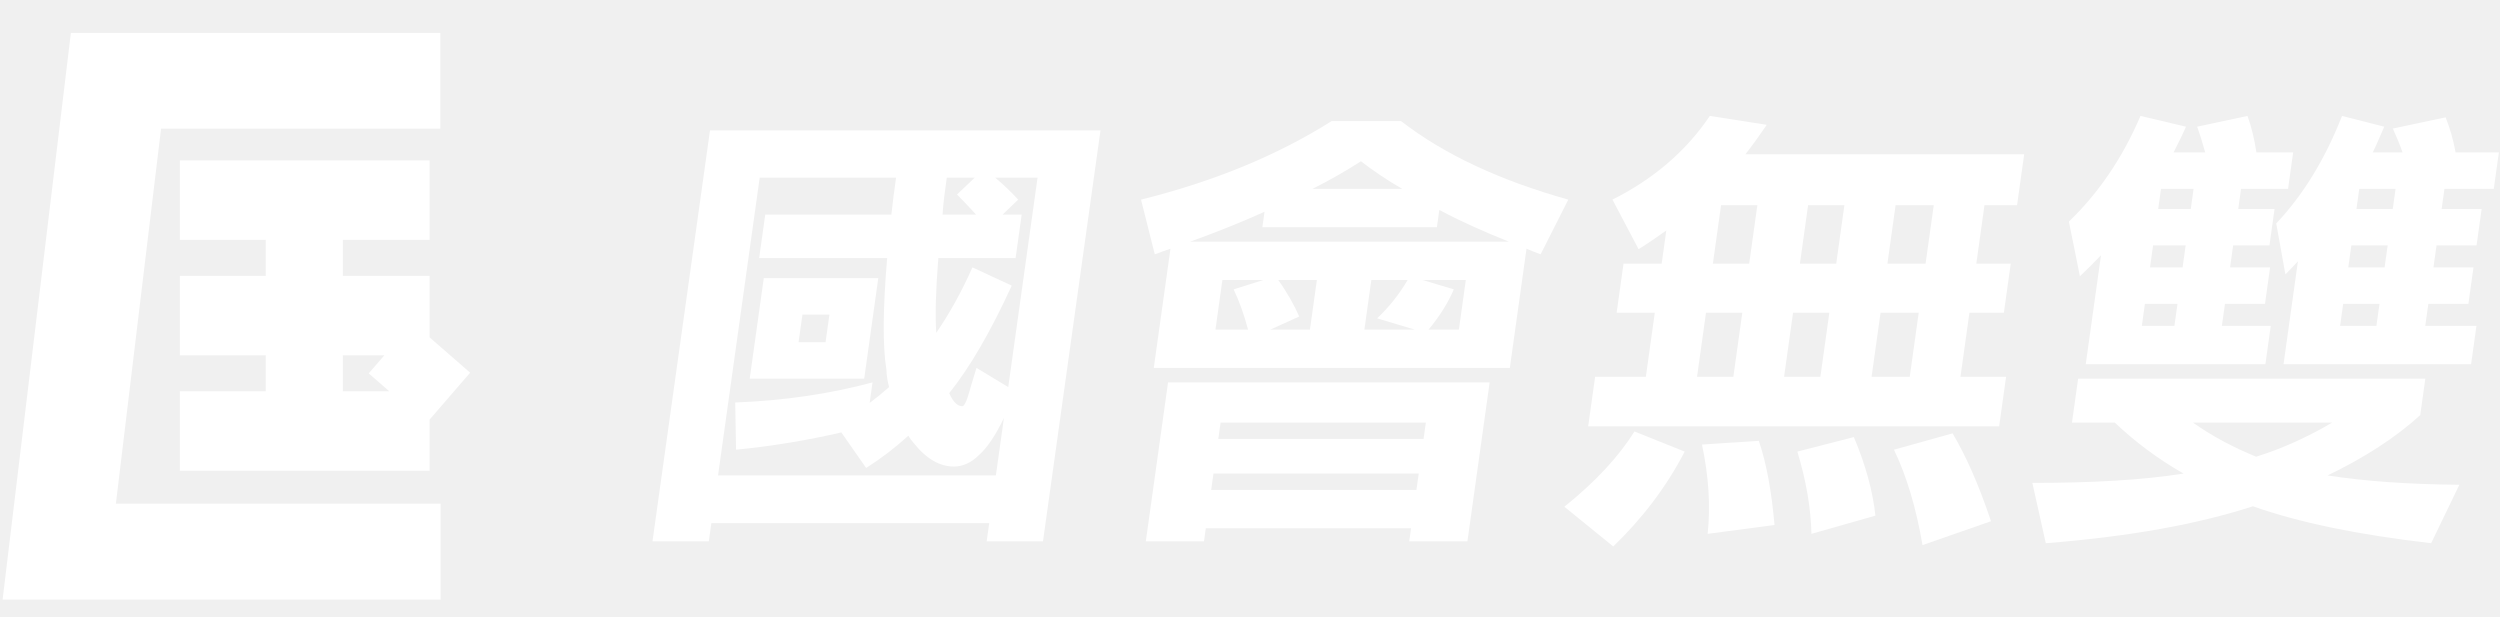
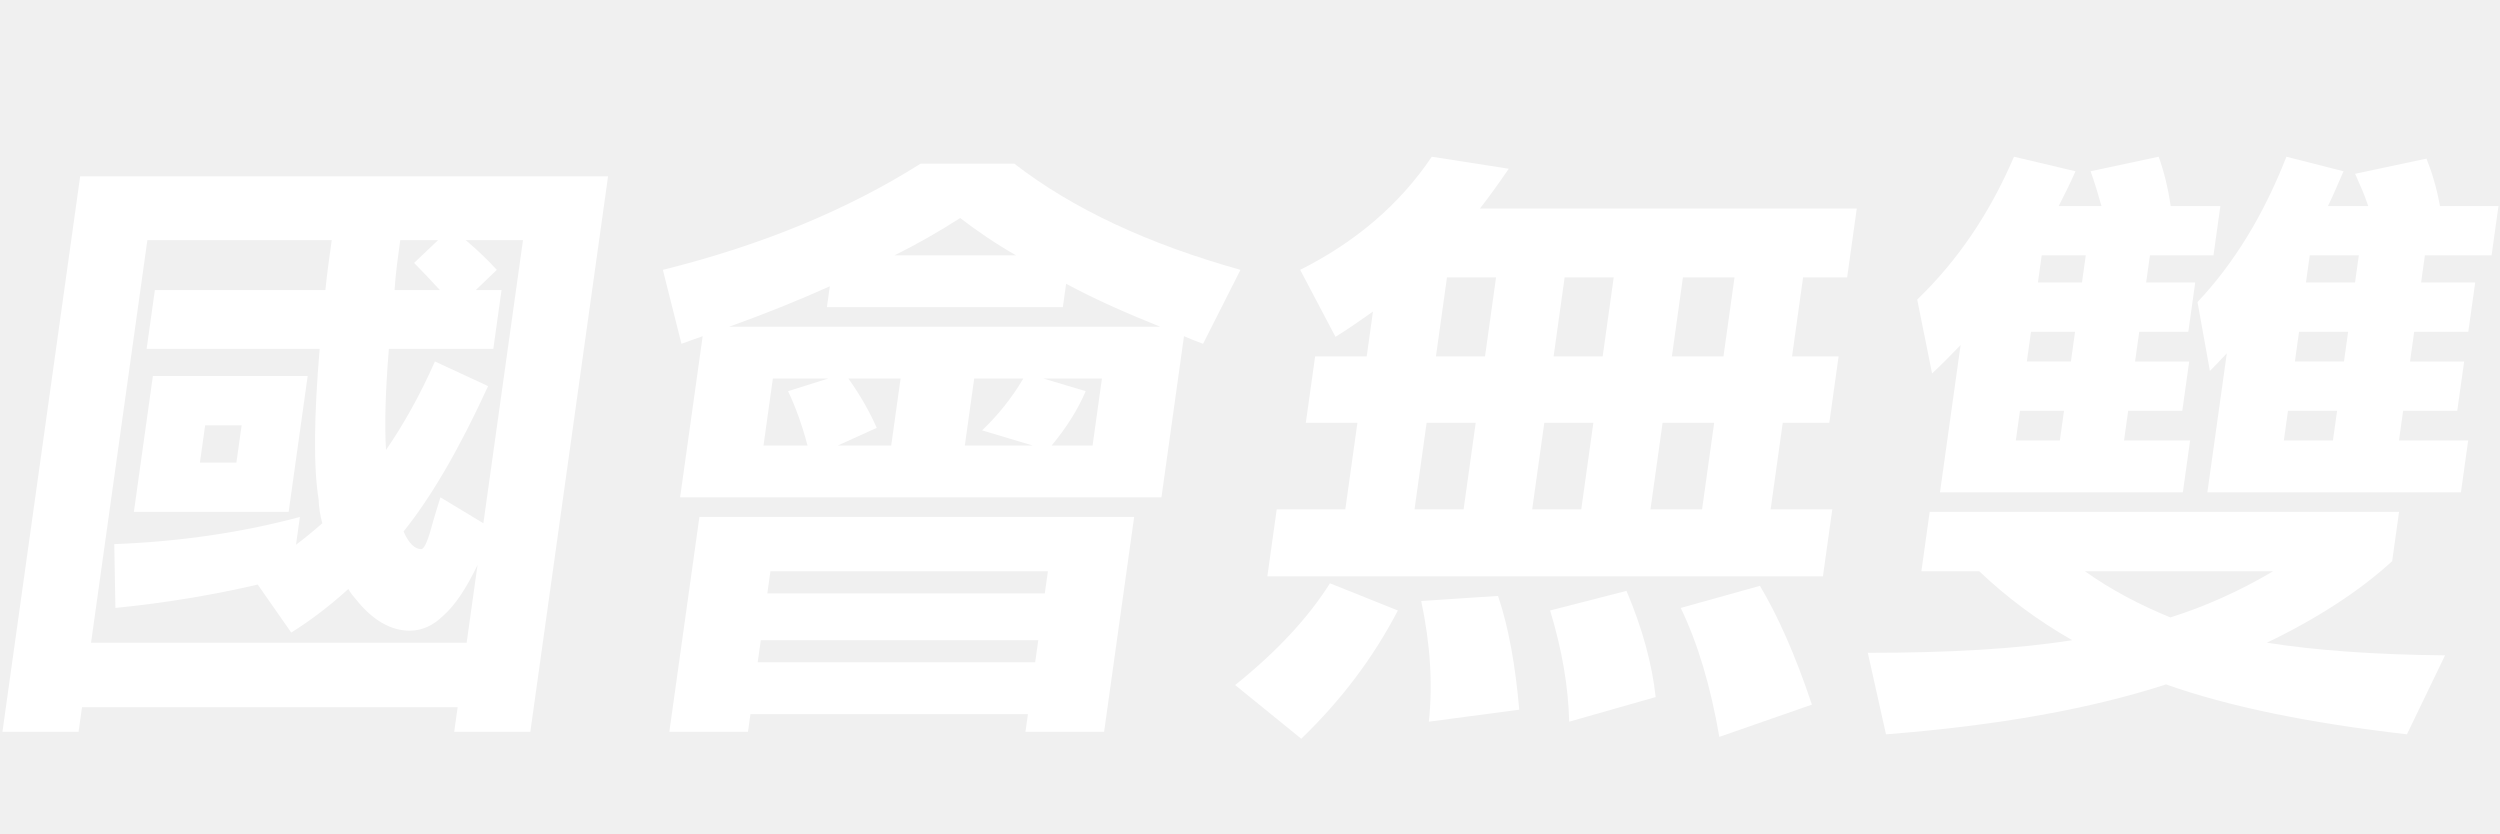
- <svg xmlns="http://www.w3.org/2000/svg" width="146px" height="36px" viewBox="0 0 146 36" version="1.1">
+ <svg xmlns="http://www.w3.org/2000/svg" width="108px" height="36px" viewBox="0 0 108 36" version="1.1">
  <description>Created with Sketch (http://www.bohemiancoding.com/sketch)</description>
  <defs />
  <g id="Page-1" stroke="none" stroke-width="1" fill="none" fill-rule="evenodd">
-     <g id="cclogo" transform="translate(0, 2)" fill="#FFFFFF">
-       <g id="Group" transform="translate(38.12739, 4.669811)">
-         <path d="M22.783,24.944 L19.494,24.944 L19.643,23.88 L3.416,23.88 L3.267,24.944 L-0.022,24.944 L3.336,0.947 L26.141,0.947 L22.783,24.944 L22.783,24.944 Z M20.032,21.095 L20.502,17.737 C20.004,18.774 19.524,19.484 19.028,19.921 C18.586,20.358 18.093,20.576 17.577,20.576 C16.761,20.576 15.98,20.139 15.24,19.211 C15.124,19.075 15.007,18.938 14.921,18.774 C14.142,19.484 13.32,20.112 12.455,20.658 L11.006,18.583 C9.124,19.02 7.063,19.375 4.858,19.593 L4.809,16.836 C7.705,16.727 10.399,16.317 12.828,15.662 L12.66,16.863 C13.025,16.59 13.424,16.262 13.796,15.935 C13.706,15.608 13.647,15.253 13.639,14.925 C13.406,13.478 13.44,11.294 13.682,8.4 L6.207,8.4 L6.563,5.862 L13.929,5.862 C14.001,5.152 14.1,4.442 14.203,3.705 L6.239,3.705 L3.806,21.095 L20.032,21.095 L20.032,21.095 Z M13.164,9.574 L12.342,15.444 L5.656,15.444 L6.477,9.574 L13.164,9.574 L13.164,9.574 Z M10.311,11.704 L8.735,11.704 L8.509,13.314 L10.085,13.314 L10.311,11.704 L10.311,11.704 Z M21.335,4.988 L20.425,5.861 L21.539,5.861 L21.184,8.4 L16.672,8.4 C16.521,10.256 16.481,11.703 16.549,12.768 C17.3,11.676 18.023,10.393 18.661,8.946 L20.958,10.011 C19.706,12.741 18.492,14.816 17.307,16.29 C17.533,16.809 17.798,17.054 18.07,17.054 C18.178,17.054 18.325,16.782 18.491,16.181 C18.491,16.181 18.606,15.744 18.899,14.816 L20.754,15.935 L22.466,3.705 L19.992,3.705 C20.479,4.114 20.934,4.551 21.335,4.988 L21.335,4.988 Z M16.918,5.861 L18.875,5.861 C18.497,5.452 18.143,5.07 17.762,4.688 L18.796,3.705 L17.165,3.705 C17.058,4.469 16.956,5.206 16.918,5.861 L16.918,5.861 Z" id="Shape" />
-         <path d="M43.692,0.401 C46.193,2.34 49.459,3.868 53.461,4.988 L51.845,8.182 C51.534,8.073 51.278,7.963 51.021,7.854 L50.047,14.816 L29.253,14.816 L30.228,7.854 C29.913,7.964 29.599,8.073 29.312,8.182 L28.508,4.988 C32.789,3.923 36.482,2.394 39.642,0.401 L41.68,0.401 L43.692,0.401 L43.692,0.401 Z M47.57,24.944 L44.172,24.944 L44.279,24.18 L32.292,24.18 L32.185,24.944 L28.788,24.944 L30.087,15.662 L48.868,15.662 L47.57,24.944 L47.57,24.944 Z M49.991,7.445 C48.498,6.844 47.142,6.244 45.929,5.589 L45.788,6.599 L35.595,6.599 L35.721,5.697 C34.328,6.325 32.889,6.899 31.372,7.445 L49.991,7.445 L49.991,7.445 Z M44.592,21.941 L44.726,20.986 L32.739,20.986 L32.605,21.941 L44.592,21.941 L44.592,21.941 Z M33.918,10.229 L35.652,9.683 L33.26,9.683 L32.856,12.577 L34.758,12.577 C34.527,11.704 34.253,10.939 33.918,10.229 L33.918,10.229 Z M45.008,18.965 L45.142,18.01 L33.155,18.01 L33.021,18.965 L45.008,18.965 L45.008,18.965 Z M38.778,9.683 L36.523,9.683 C37.068,10.448 37.458,11.157 37.747,11.813 L36.063,12.577 L38.373,12.577 L38.778,9.683 L38.778,9.683 Z M43.763,4.36 C42.858,3.841 42.064,3.295 41.352,2.749 C40.457,3.322 39.511,3.868 38.517,4.36 L43.763,4.36 L43.763,4.36 Z M42.298,11.922 C42.987,11.267 43.58,10.529 44.079,9.683 L41.958,9.683 L41.553,12.577 L44.489,12.577 L42.298,11.922 L42.298,11.922 Z M47.476,9.683 L44.948,9.683 L46.775,10.229 C46.45,10.994 45.959,11.786 45.304,12.577 L47.072,12.577 L47.476,9.683 L47.476,9.683 Z" id="Shape" />
-         <path d="M60.26,19.703 C59.182,21.777 57.784,23.607 56.087,25.244 L53.231,22.924 C55.069,21.45 56.416,19.976 57.326,18.529 L60.26,19.703 L60.26,19.703 Z M65.051,0.62 C64.64,1.22 64.234,1.794 63.804,2.34 L80.085,2.34 L79.669,5.315 L77.766,5.315 L77.289,8.728 L79.3,8.728 L78.899,11.594 L76.887,11.594 L76.364,15.334 L79.028,15.334 L78.623,18.228 L54.622,18.228 L55.027,15.334 L57.99,15.334 L58.513,11.594 L56.284,11.594 L56.686,8.728 L58.914,8.728 L59.185,6.789 C58.643,7.171 58.1,7.554 57.565,7.881 L56.04,4.987 C58.437,3.786 60.351,2.148 61.725,0.101 L65.051,0.62 L65.051,0.62 Z M63.1,15.334 L63.623,11.594 L61.503,11.594 L60.98,15.334 L63.1,15.334 L63.1,15.334 Z M65.504,23.989 L61.599,24.507 C61.774,22.87 61.661,21.15 61.269,19.293 L64.588,19.075 C65.05,20.44 65.337,22.078 65.504,23.989 L65.504,23.989 Z M64.502,5.315 L62.382,5.315 L61.905,8.728 L64.025,8.728 L64.502,5.315 L64.502,5.315 Z M68.183,15.334 L68.706,11.594 L66.587,11.594 L66.063,15.334 L68.183,15.334 L68.183,15.334 Z M71.398,23.443 L67.661,24.507 C67.626,23.006 67.358,21.422 66.838,19.703 L70.137,18.856 C70.832,20.494 71.243,22.023 71.398,23.443 L71.398,23.443 Z M69.585,5.315 L67.465,5.315 L66.988,8.728 L69.108,8.728 L69.585,5.315 L69.585,5.315 Z M73.402,15.334 L73.925,11.594 L71.697,11.594 L71.173,15.334 L73.402,15.334 L73.402,15.334 Z M74.804,5.315 L72.575,5.315 L72.098,8.728 L74.326,8.728 L74.804,5.315 L74.804,5.315 Z M78.147,23.77 L74.147,25.163 C73.773,22.979 73.217,21.122 72.48,19.593 L75.902,18.638 C76.651,19.893 77.42,21.586 78.147,23.77 L78.147,23.77 Z" id="Shape" />
-         <path d="M103.512,15.444 L103.214,17.573 C101.781,18.883 99.958,20.057 97.801,21.095 C99.876,21.423 102.458,21.614 105.499,21.641 L103.852,25.053 C99.599,24.562 96.138,23.852 93.445,22.896 C90.256,23.934 86.238,24.671 81.347,25.053 L80.562,21.532 C84.041,21.532 87,21.368 89.391,20.986 C87.855,20.112 86.529,19.102 85.377,18.01 L82.876,18.01 L83.235,15.444 L103.512,15.444 L103.512,15.444 Z M89.534,0.729 C89.295,1.275 89.032,1.794 88.808,2.231 L90.656,2.231 C90.511,1.712 90.363,1.22 90.186,0.729 L93.128,0.101 C93.363,0.756 93.535,1.466 93.646,2.231 L95.793,2.231 L95.495,4.36 L92.75,4.36 L92.586,5.534 L94.706,5.534 L94.408,7.663 L92.288,7.663 L92.108,8.947 L94.446,8.947 L94.148,11.076 L91.81,11.076 L91.631,12.359 L94.485,12.359 L94.172,14.598 L83.68,14.598 L84.57,8.237 C84.155,8.673 83.744,9.083 83.337,9.465 L82.697,6.271 C84.425,4.606 85.827,2.558 86.877,0.101 L89.534,0.729 L89.534,0.729 Z M86.956,12.359 L88.858,12.359 L89.038,11.076 L87.135,11.076 L86.956,12.359 L86.956,12.359 Z M89.515,7.663 L87.612,7.663 L87.433,8.946 L89.336,8.946 L89.515,7.663 L89.515,7.663 Z M89.978,4.36 L88.075,4.36 L87.911,5.534 L89.814,5.534 L89.978,4.36 L89.978,4.36 Z M93.632,20.003 C95.111,19.539 96.589,18.883 98.07,18.01 L89.943,18.01 C91.056,18.802 92.296,19.457 93.632,20.003 L93.632,20.003 Z M101.113,0.729 C100.874,1.275 100.669,1.766 100.441,2.231 L102.18,2.231 C102.028,1.766 101.821,1.303 101.614,0.838 L104.696,0.183 C104.938,0.784 105.142,1.466 105.279,2.231 L107.807,2.231 L107.509,4.36 L104.628,4.36 L104.464,5.534 L106.801,5.534 L106.503,7.663 L104.166,7.663 L103.986,8.947 L106.324,8.947 L106.026,11.076 L103.688,11.076 L103.508,12.359 L106.498,12.359 L106.185,14.598 L95.231,14.598 L96.071,8.592 C95.816,8.864 95.56,9.138 95.34,9.356 L94.805,6.38 C96.4,4.688 97.673,2.586 98.646,0.101 L101.113,0.729 L101.113,0.729 Z M98.535,12.359 L100.655,12.359 L100.835,11.076 L98.714,11.076 L98.535,12.359 L98.535,12.359 Z M101.312,7.663 L99.192,7.663 L99.012,8.946 L101.132,8.946 L101.312,7.663 L101.312,7.663 Z M101.774,4.36 L99.654,4.36 L99.49,5.534 L101.61,5.534 L101.774,4.36 L101.774,4.36 Z" id="Shape" />
-       </g>
-       <g id="Group">
-         <path d="M9.406,5.514 L25.715,5.514 L25.715,-0.075 L10.08,-0.075 L4.139,-0.075 L0.152,33.018 L25.733,33.018 L25.733,27.414 L6.768,27.414 L9.406,5.514 Z" id="Shape" />
-         <path d="M10.503,20.85 L10.503,25.491 L25.089,25.491 L25.089,22.505 L27.456,19.765 L25.089,17.703 L25.089,14.11 L20.022,14.11 L20.022,12.01 L25.089,12.01 L25.089,7.369 L10.503,7.369 L10.503,12.01 L15.52,12.01 L15.52,14.11 L10.503,14.11 L10.503,18.75 L15.52,18.75 L15.52,20.849 L10.503,20.849 L10.503,20.85 Z M20.022,18.751 L22.446,18.751 L21.534,19.805 L22.733,20.85 L20.022,20.85 L20.022,18.751 L20.022,18.751 Z" id="Shape" />
+     <g id="logo" transform="translate(0, 7)" fill="#FFFFFF">
+       <g id="Page-1">
+         <g id="logo">
+           <g id="Page-1">
+             <g id="cclogo">
+               <g id="Group" transform="translate(0.127389, -0.330189)">
+                 <path d="M22.783,24.944 L19.494,24.944 L19.643,23.88 L3.416,23.88 L3.267,24.944 L-0.022,24.944 L3.336,0.947 L26.141,0.947 L22.783,24.944 L22.783,24.944 Z M20.032,21.095 L20.502,17.737 C20.004,18.774 19.524,19.484 19.028,19.921 C18.586,20.358 18.093,20.576 17.577,20.576 C16.761,20.576 15.98,20.139 15.24,19.211 C15.124,19.075 15.007,18.938 14.921,18.774 C14.142,19.484 13.32,20.112 12.455,20.658 L11.006,18.583 C9.124,19.02 7.063,19.375 4.858,19.593 L4.809,16.836 C7.705,16.727 10.399,16.317 12.828,15.662 L12.66,16.863 C13.025,16.59 13.424,16.262 13.796,15.935 C13.706,15.608 13.647,15.253 13.639,14.925 C13.406,13.478 13.44,11.294 13.682,8.4 L6.207,8.4 L6.563,5.862 L13.929,5.862 C14.001,5.152 14.1,4.442 14.203,3.705 L6.239,3.705 L3.806,21.095 L20.032,21.095 L20.032,21.095 L20.032,21.095 Z M13.164,9.574 L12.342,15.444 L5.656,15.444 L6.477,9.574 L13.164,9.574 L13.164,9.574 Z M10.311,11.704 L8.735,11.704 L8.509,13.314 L10.085,13.314 L10.311,11.704 L10.311,11.704 Z M21.335,4.988 L20.425,5.861 L21.539,5.861 L21.184,8.4 L16.672,8.4 C16.521,10.256 16.481,11.703 16.549,12.768 C17.3,11.676 18.023,10.393 18.661,8.946 L20.958,10.011 C19.706,12.741 18.492,14.816 17.307,16.29 C17.533,16.809 17.798,17.054 18.07,17.054 C18.178,17.054 18.325,16.782 18.491,16.181 C18.491,16.181 18.606,15.744 18.899,14.816 L20.754,15.935 L22.466,3.705 L19.992,3.705 C20.479,4.114 20.934,4.551 21.335,4.988 L21.335,4.988 L21.335,4.988 Z M16.918,5.861 L18.875,5.861 C18.497,5.452 18.143,5.07 17.762,4.688 L18.796,3.705 L17.165,3.705 C17.058,4.469 16.956,5.206 16.918,5.861 L16.918,5.861 L16.918,5.861 Z" id="Shape" />
+                 <path d="M43.692,0.401 C46.193,2.34 49.459,3.868 53.461,4.988 L51.845,8.182 C51.534,8.073 51.278,7.963 51.021,7.854 L50.047,14.816 L29.253,14.816 L30.228,7.854 C29.913,7.964 29.599,8.073 29.312,8.182 L28.508,4.988 C32.789,3.923 36.482,2.394 39.642,0.401 L41.68,0.401 L43.692,0.401 L43.692,0.401 Z M47.57,24.944 L44.172,24.944 L44.279,24.18 L32.292,24.18 L32.185,24.944 L28.788,24.944 L30.087,15.662 L48.868,15.662 L47.57,24.944 L47.57,24.944 Z M49.991,7.445 C48.498,6.844 47.142,6.244 45.929,5.589 L45.788,6.599 L35.595,6.599 L35.721,5.697 C34.328,6.325 32.889,6.899 31.372,7.445 L49.991,7.445 L49.991,7.445 Z M44.592,21.941 L44.726,20.986 L32.739,20.986 L32.605,21.941 L44.592,21.941 L44.592,21.941 Z M33.918,10.229 L35.652,9.683 L33.26,9.683 L32.856,12.577 L34.758,12.577 C34.527,11.704 34.253,10.939 33.918,10.229 L33.918,10.229 L33.918,10.229 Z M45.008,18.965 L45.142,18.01 L33.155,18.01 L33.021,18.965 L45.008,18.965 L45.008,18.965 Z M38.778,9.683 L36.523,9.683 C37.068,10.448 37.458,11.157 37.747,11.813 L36.063,12.577 L38.373,12.577 L38.778,9.683 L38.778,9.683 Z M43.763,4.36 C42.858,3.841 42.064,3.295 41.352,2.749 C40.457,3.322 39.511,3.868 38.517,4.36 L43.763,4.36 L43.763,4.36 Z M42.298,11.922 C42.987,11.267 43.58,10.529 44.079,9.683 L41.958,9.683 L41.553,12.577 L44.489,12.577 L42.298,11.922 L42.298,11.922 Z M47.476,9.683 L44.948,9.683 L46.775,10.229 C46.45,10.994 45.959,11.786 45.304,12.577 L47.072,12.577 L47.476,9.683 L47.476,9.683 Z" id="Shape" />
+                 <path d="M60.26,19.703 C59.182,21.777 57.784,23.607 56.087,25.244 L53.231,22.924 C55.069,21.45 56.416,19.976 57.326,18.529 L60.26,19.703 L60.26,19.703 Z M65.051,0.62 C64.64,1.22 64.234,1.794 63.804,2.34 L80.085,2.34 L79.669,5.315 L77.766,5.315 L77.289,8.728 L79.3,8.728 L78.899,11.594 L76.887,11.594 L76.364,15.334 L79.028,15.334 L78.623,18.228 L54.622,18.228 L55.027,15.334 L57.99,15.334 L58.513,11.594 L56.284,11.594 L56.686,8.728 L58.914,8.728 L59.185,6.789 C58.643,7.171 58.1,7.554 57.565,7.881 L56.04,4.987 C58.437,3.786 60.351,2.148 61.725,0.101 L65.051,0.62 L65.051,0.62 Z M63.1,15.334 L63.623,11.594 L61.503,11.594 L60.98,15.334 L63.1,15.334 L63.1,15.334 Z M65.504,23.989 L61.599,24.507 C61.774,22.87 61.661,21.15 61.269,19.293 L64.588,19.075 C65.05,20.44 65.337,22.078 65.504,23.989 L65.504,23.989 L65.504,23.989 Z M64.502,5.315 L62.382,5.315 L61.905,8.728 L64.025,8.728 L64.502,5.315 L64.502,5.315 Z M68.183,15.334 L68.706,11.594 L66.587,11.594 L66.063,15.334 L68.183,15.334 L68.183,15.334 Z M71.398,23.443 L67.661,24.507 C67.626,23.006 67.358,21.422 66.838,19.703 L70.137,18.856 C70.832,20.494 71.243,22.023 71.398,23.443 L71.398,23.443 L71.398,23.443 Z M69.585,5.315 L67.465,5.315 L66.988,8.728 L69.108,8.728 L69.585,5.315 L69.585,5.315 Z M73.402,15.334 L73.925,11.594 L71.697,11.594 L71.173,15.334 L73.402,15.334 L73.402,15.334 Z M74.804,5.315 L72.575,5.315 L72.098,8.728 L74.326,8.728 L74.804,5.315 L74.804,5.315 Z M78.147,23.77 L74.147,25.163 C73.773,22.979 73.217,21.122 72.48,19.593 L75.902,18.638 C76.651,19.893 77.42,21.586 78.147,23.77 L78.147,23.77 L78.147,23.77 Z" id="Shape" />
+                 <path d="M103.512,15.444 L103.214,17.573 C101.781,18.883 99.958,20.057 97.801,21.095 C99.876,21.423 102.458,21.614 105.499,21.641 L103.852,25.053 C99.599,24.562 96.138,23.852 93.445,22.896 C90.256,23.934 86.238,24.671 81.347,25.053 L80.562,21.532 C84.041,21.532 87,21.368 89.391,20.986 C87.855,20.112 86.529,19.102 85.377,18.01 L82.876,18.01 L83.235,15.444 L103.512,15.444 L103.512,15.444 Z M89.534,0.729 C89.295,1.275 89.032,1.794 88.808,2.231 L90.656,2.231 C90.511,1.712 90.363,1.22 90.186,0.729 L93.128,0.101 C93.363,0.756 93.535,1.466 93.646,2.231 L95.793,2.231 L95.495,4.36 L92.75,4.36 L92.586,5.534 L94.706,5.534 L94.408,7.663 L92.288,7.663 L92.108,8.947 L94.446,8.947 L94.148,11.076 L91.81,11.076 L91.631,12.359 L94.485,12.359 L94.172,14.598 L83.68,14.598 L84.57,8.237 C84.155,8.673 83.744,9.083 83.337,9.465 L82.697,6.271 C84.425,4.606 85.827,2.558 86.877,0.101 L89.534,0.729 L89.534,0.729 Z M86.956,12.359 L88.858,12.359 L89.038,11.076 L87.135,11.076 L86.956,12.359 L86.956,12.359 Z M89.515,7.663 L87.612,7.663 L87.433,8.946 L89.336,8.946 L89.515,7.663 L89.515,7.663 Z M89.978,4.36 L88.075,4.36 L87.911,5.534 L89.814,5.534 L89.978,4.36 L89.978,4.36 Z M93.632,20.003 C95.111,19.539 96.589,18.883 98.07,18.01 L89.943,18.01 C91.056,18.802 92.296,19.457 93.632,20.003 L93.632,20.003 L93.632,20.003 Z M101.113,0.729 C100.874,1.275 100.669,1.766 100.441,2.231 L102.18,2.231 C102.028,1.766 101.821,1.303 101.614,0.838 L104.696,0.183 C104.938,0.784 105.142,1.466 105.279,2.231 L107.807,2.231 L107.509,4.36 L104.628,4.36 L104.464,5.534 L106.801,5.534 L106.503,7.663 L104.166,7.663 L103.986,8.947 L106.324,8.947 L106.026,11.076 L103.688,11.076 L103.508,12.359 L106.498,12.359 L106.185,14.598 L95.231,14.598 L96.071,8.592 C95.816,8.864 95.56,9.138 95.34,9.356 L94.805,6.38 C96.4,4.688 97.673,2.586 98.646,0.101 L101.113,0.729 L101.113,0.729 Z M98.535,12.359 L100.655,12.359 L100.835,11.076 L98.714,11.076 L98.535,12.359 L98.535,12.359 Z M101.312,7.663 L99.192,7.663 L99.012,8.946 L101.132,8.946 L101.312,7.663 L101.312,7.663 Z M101.774,4.36 L99.654,4.36 L99.49,5.534 L101.61,5.534 L101.774,4.36 L101.774,4.36 Z" id="Shape" />
+               </g>
+             </g>
+           </g>
+         </g>
      </g>
    </g>
  </g>
</svg>
